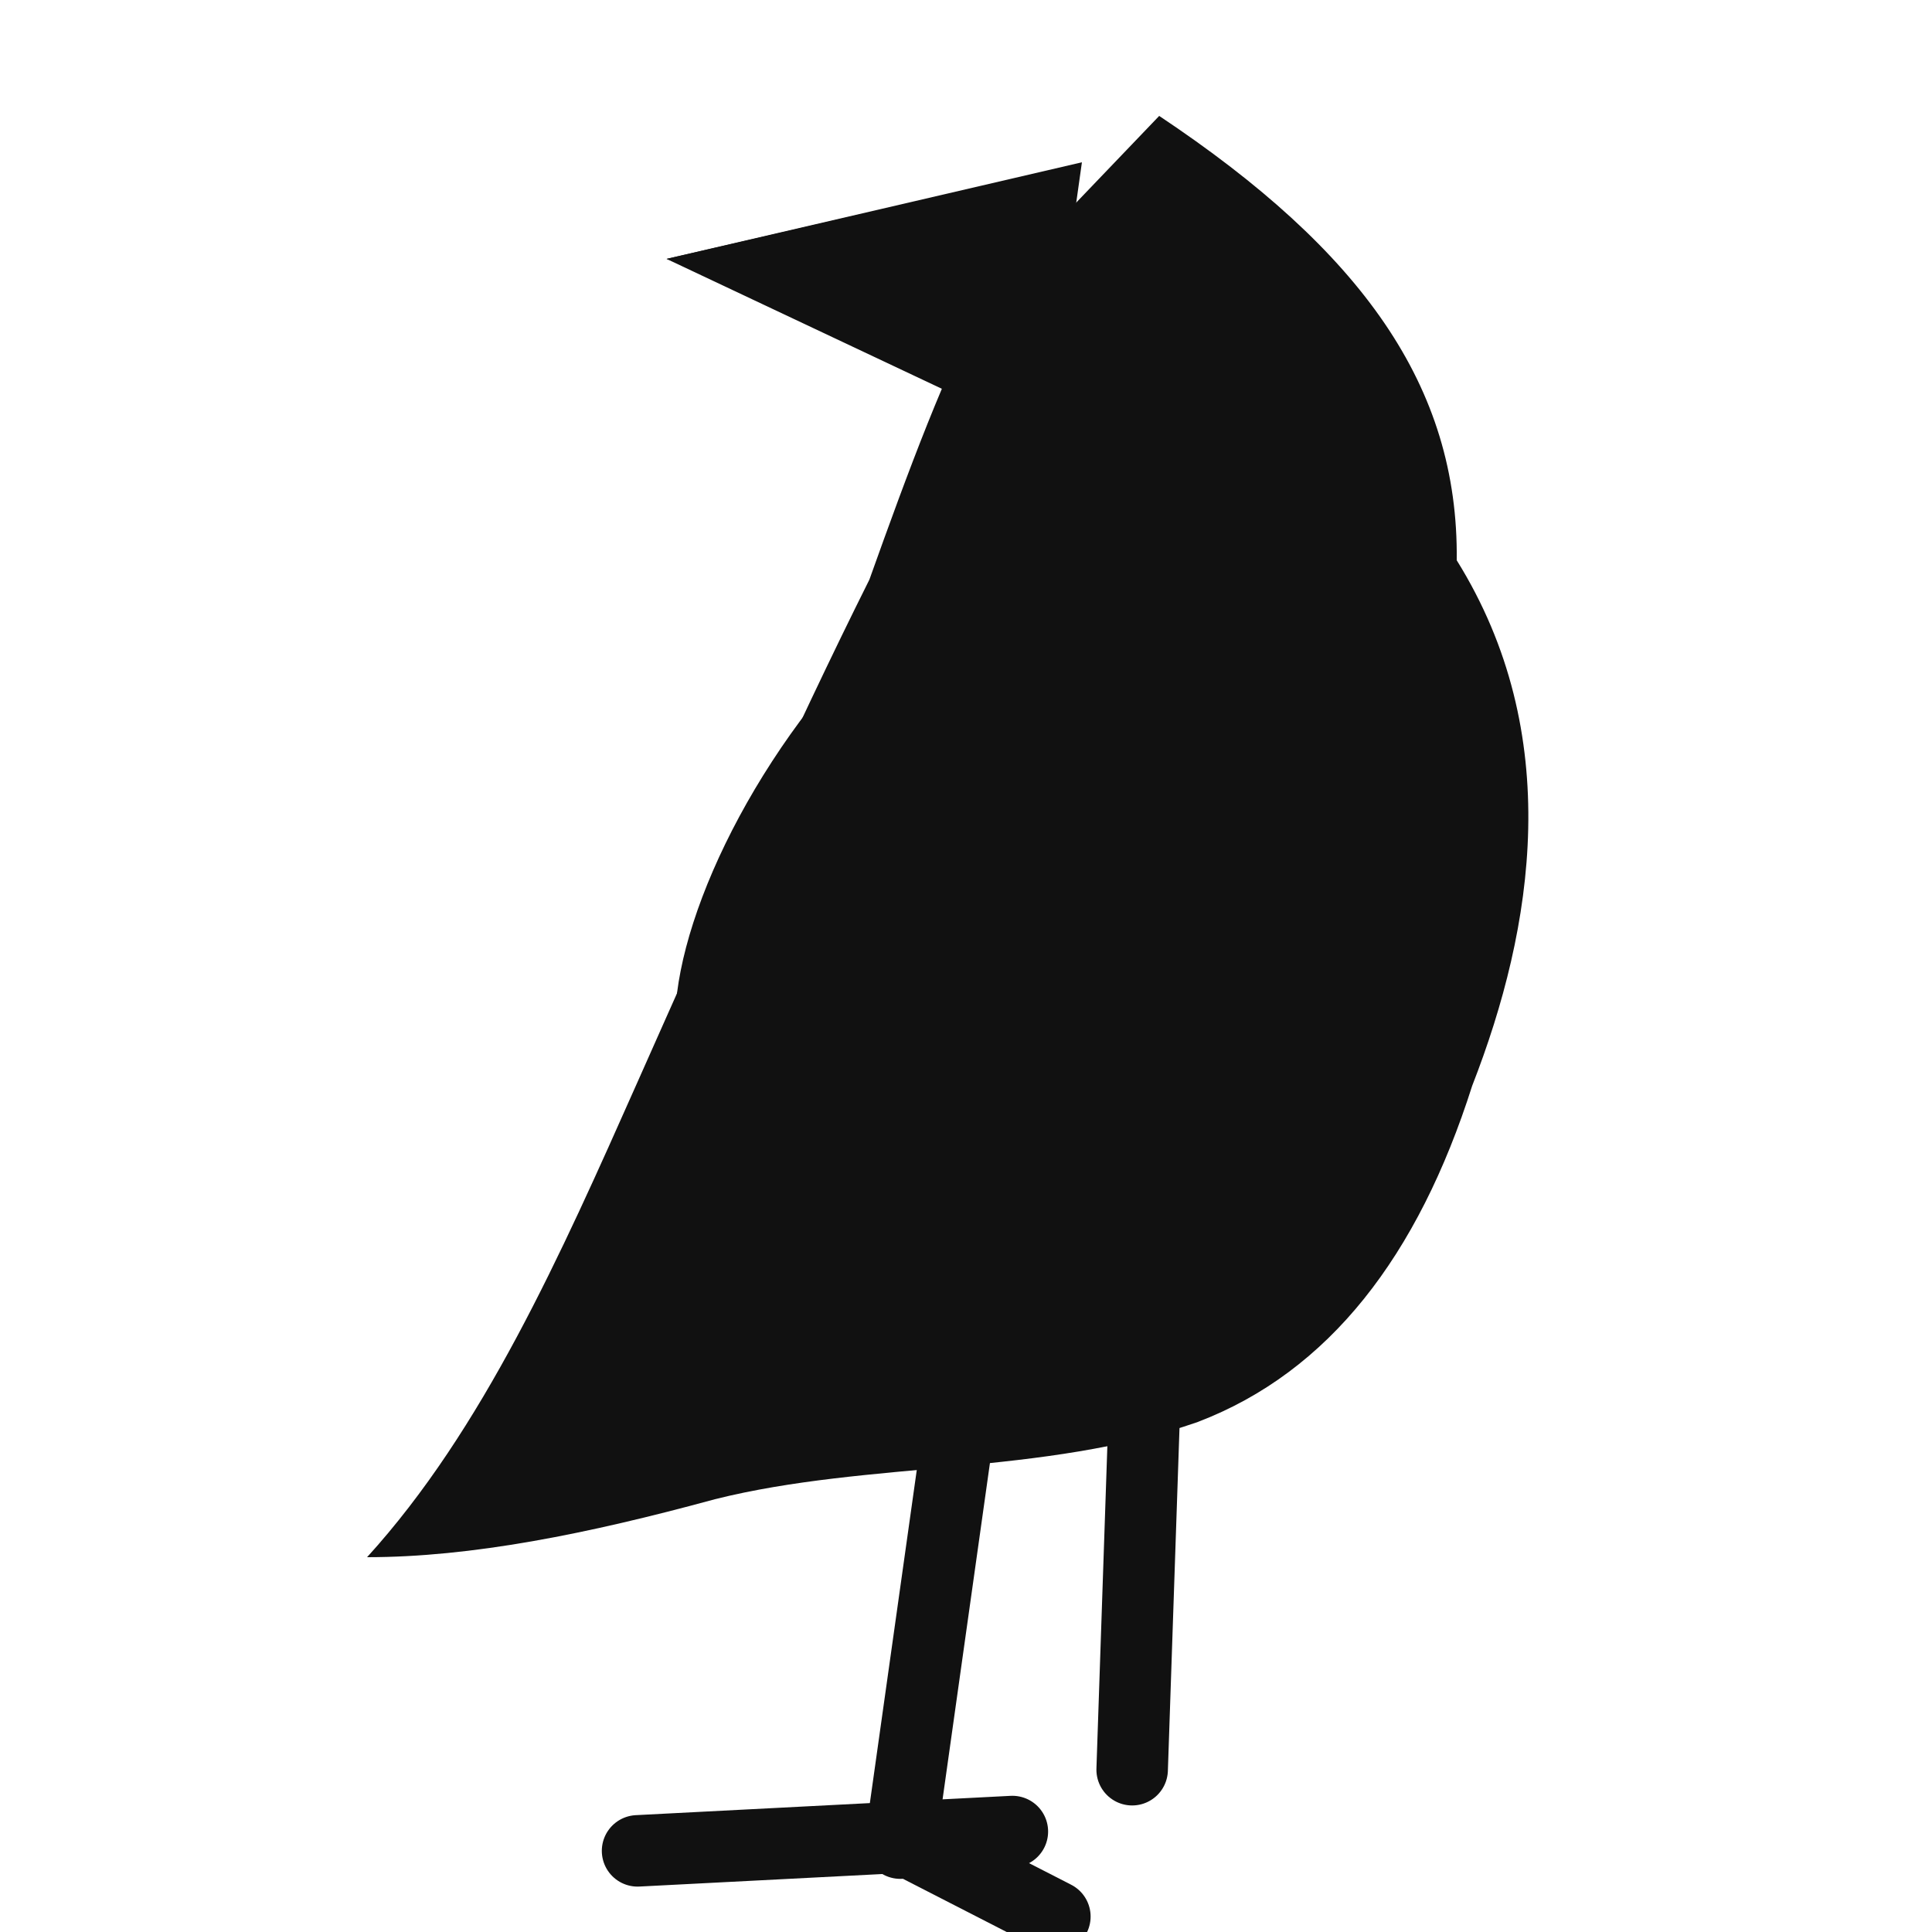
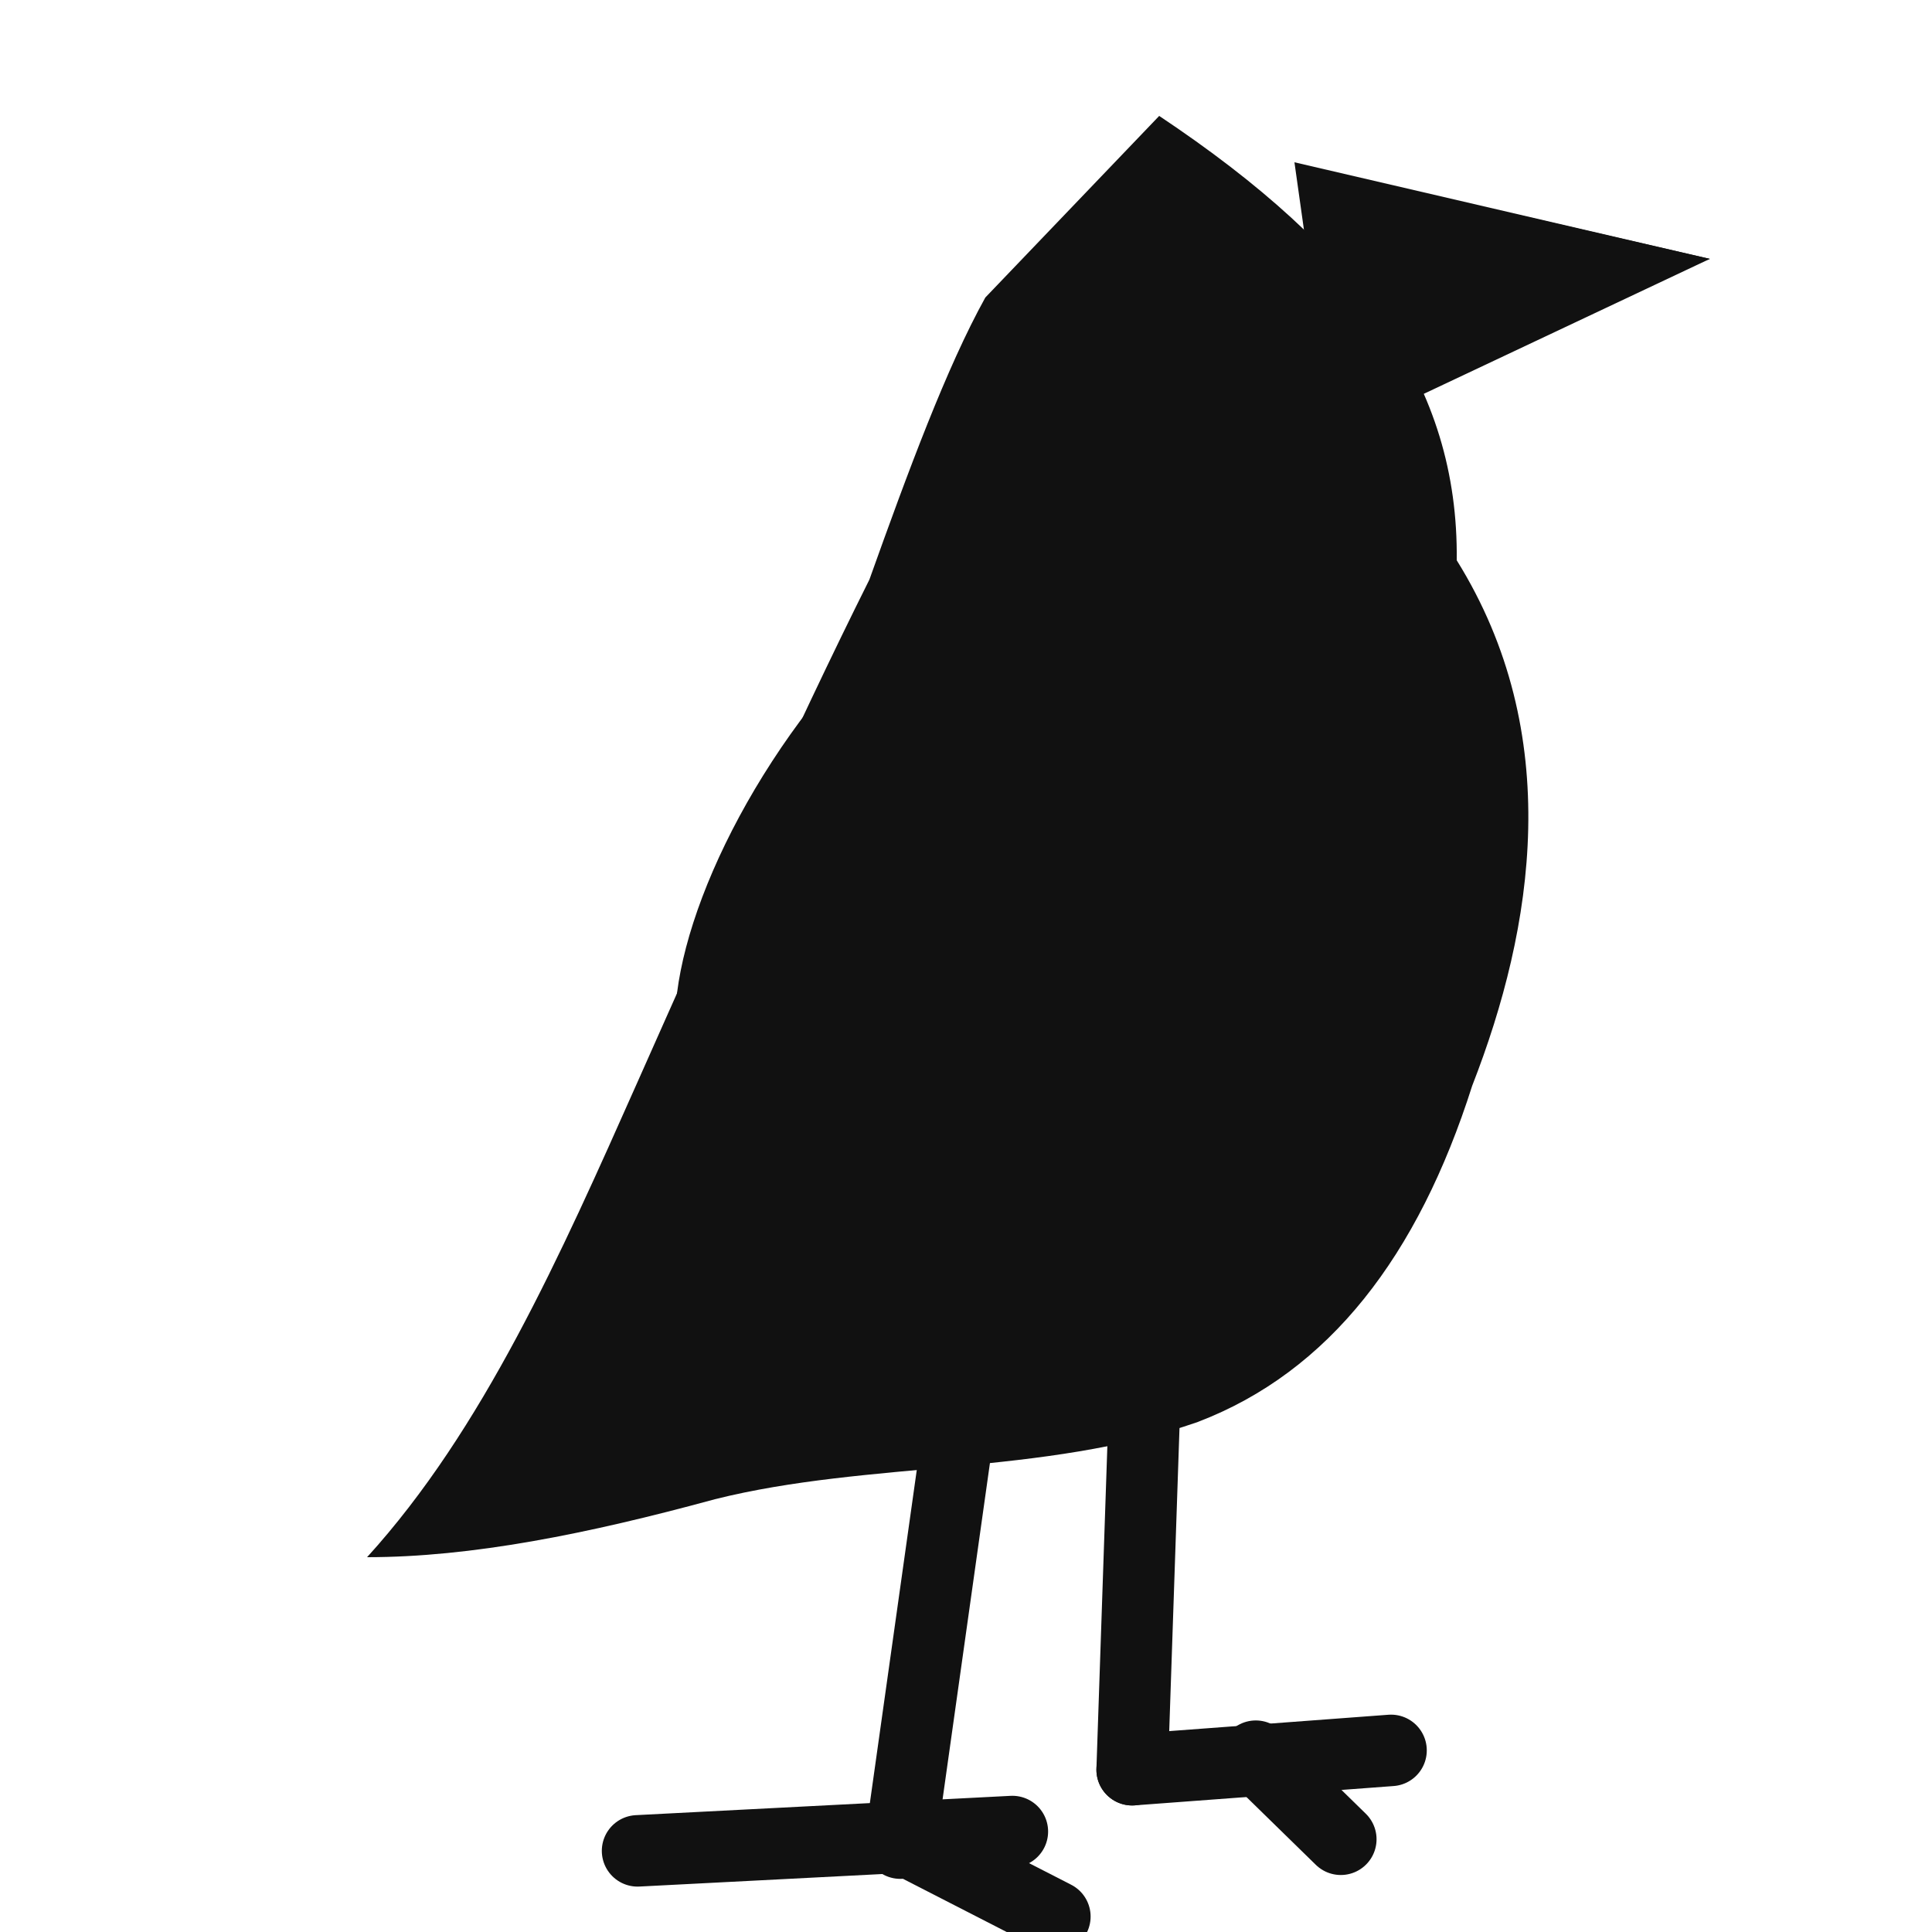
<svg xmlns="http://www.w3.org/2000/svg" viewBox="0 0 100 100" width="1600" height="1600">
-   <path d="M56 8.4 L34.5 13.4 L54 22.6 Z" fill="#111111" />
-   <path d="M34.5 13.4 L44.5 11.1 L44 17 Z" fill="#111111" />
+   <path d="M67 8.4 L88.5 13.4 L69 22.6 Z" fill="#111111" />
+   <path d="M88.5 13.4 L78.5 11.1 L79 17 Z" fill="#111111" />
  <path d="M60 6 C70.5 13 75.5 20 75.4 29 C81 38 79.4 48 76.2 56.2 C73.4 65 68.8 71 62 73.6 C54 76.4 45 75.6 37 77.6 C30.4 79.4 24.4 80.6 19 80.6 C25 74 29 65 33 56 C37 47 41 38 45 30 C47 24.4 49 19 51 15.4 Z" fill="#111111" />
  <ellipse cx="45.5" cy="43" rx="16.5" ry="6.6" transform="rotate(-57 45.5 43)" fill="#111111" />
  <ellipse cx="68" cy="32" rx="5.6" ry="4.4" transform="rotate(22 68 32)" fill="#111111" />
  <circle cx="62" cy="17.2" r="3.3" fill="#111111" />
  <ellipse cx="51.5" cy="50" rx="6.2" ry="3" transform="rotate(-52 51.5 50)" fill="#111111" />
  <ellipse cx="63" cy="56" rx="5" ry="3.4" transform="rotate(-26 63 56)" fill="#111111" />
  <ellipse cx="35.6" cy="60" rx="3.2" ry="2.2" transform="rotate(-20 35.6 60)" fill="#111111" />
  <ellipse cx="45.6" cy="63" rx="3.6" ry="2.2" transform="rotate(-12 45.6 63)" fill="#111111" />
  <ellipse cx="34" cy="71" rx="5.2" ry="4" transform="rotate(-32 34 71)" fill="#111111" />
  <g stroke="#111111" stroke-width="3.7" stroke-linecap="round" fill="none">
    <path d="M50.6 67 L46.6 95.4" />
    <path d="M59.4 68 L58.6 91.6" />
    <path d="M33 95.8 L52.4 94.8" />
    <path d="M46.8 95.2 L54.6 99.2" />
+     <path d="M58.6 91.6 L72 90.6" />
+     <path d="M65 90.9 L69.4 95.2" />
  </g>
</svg>
